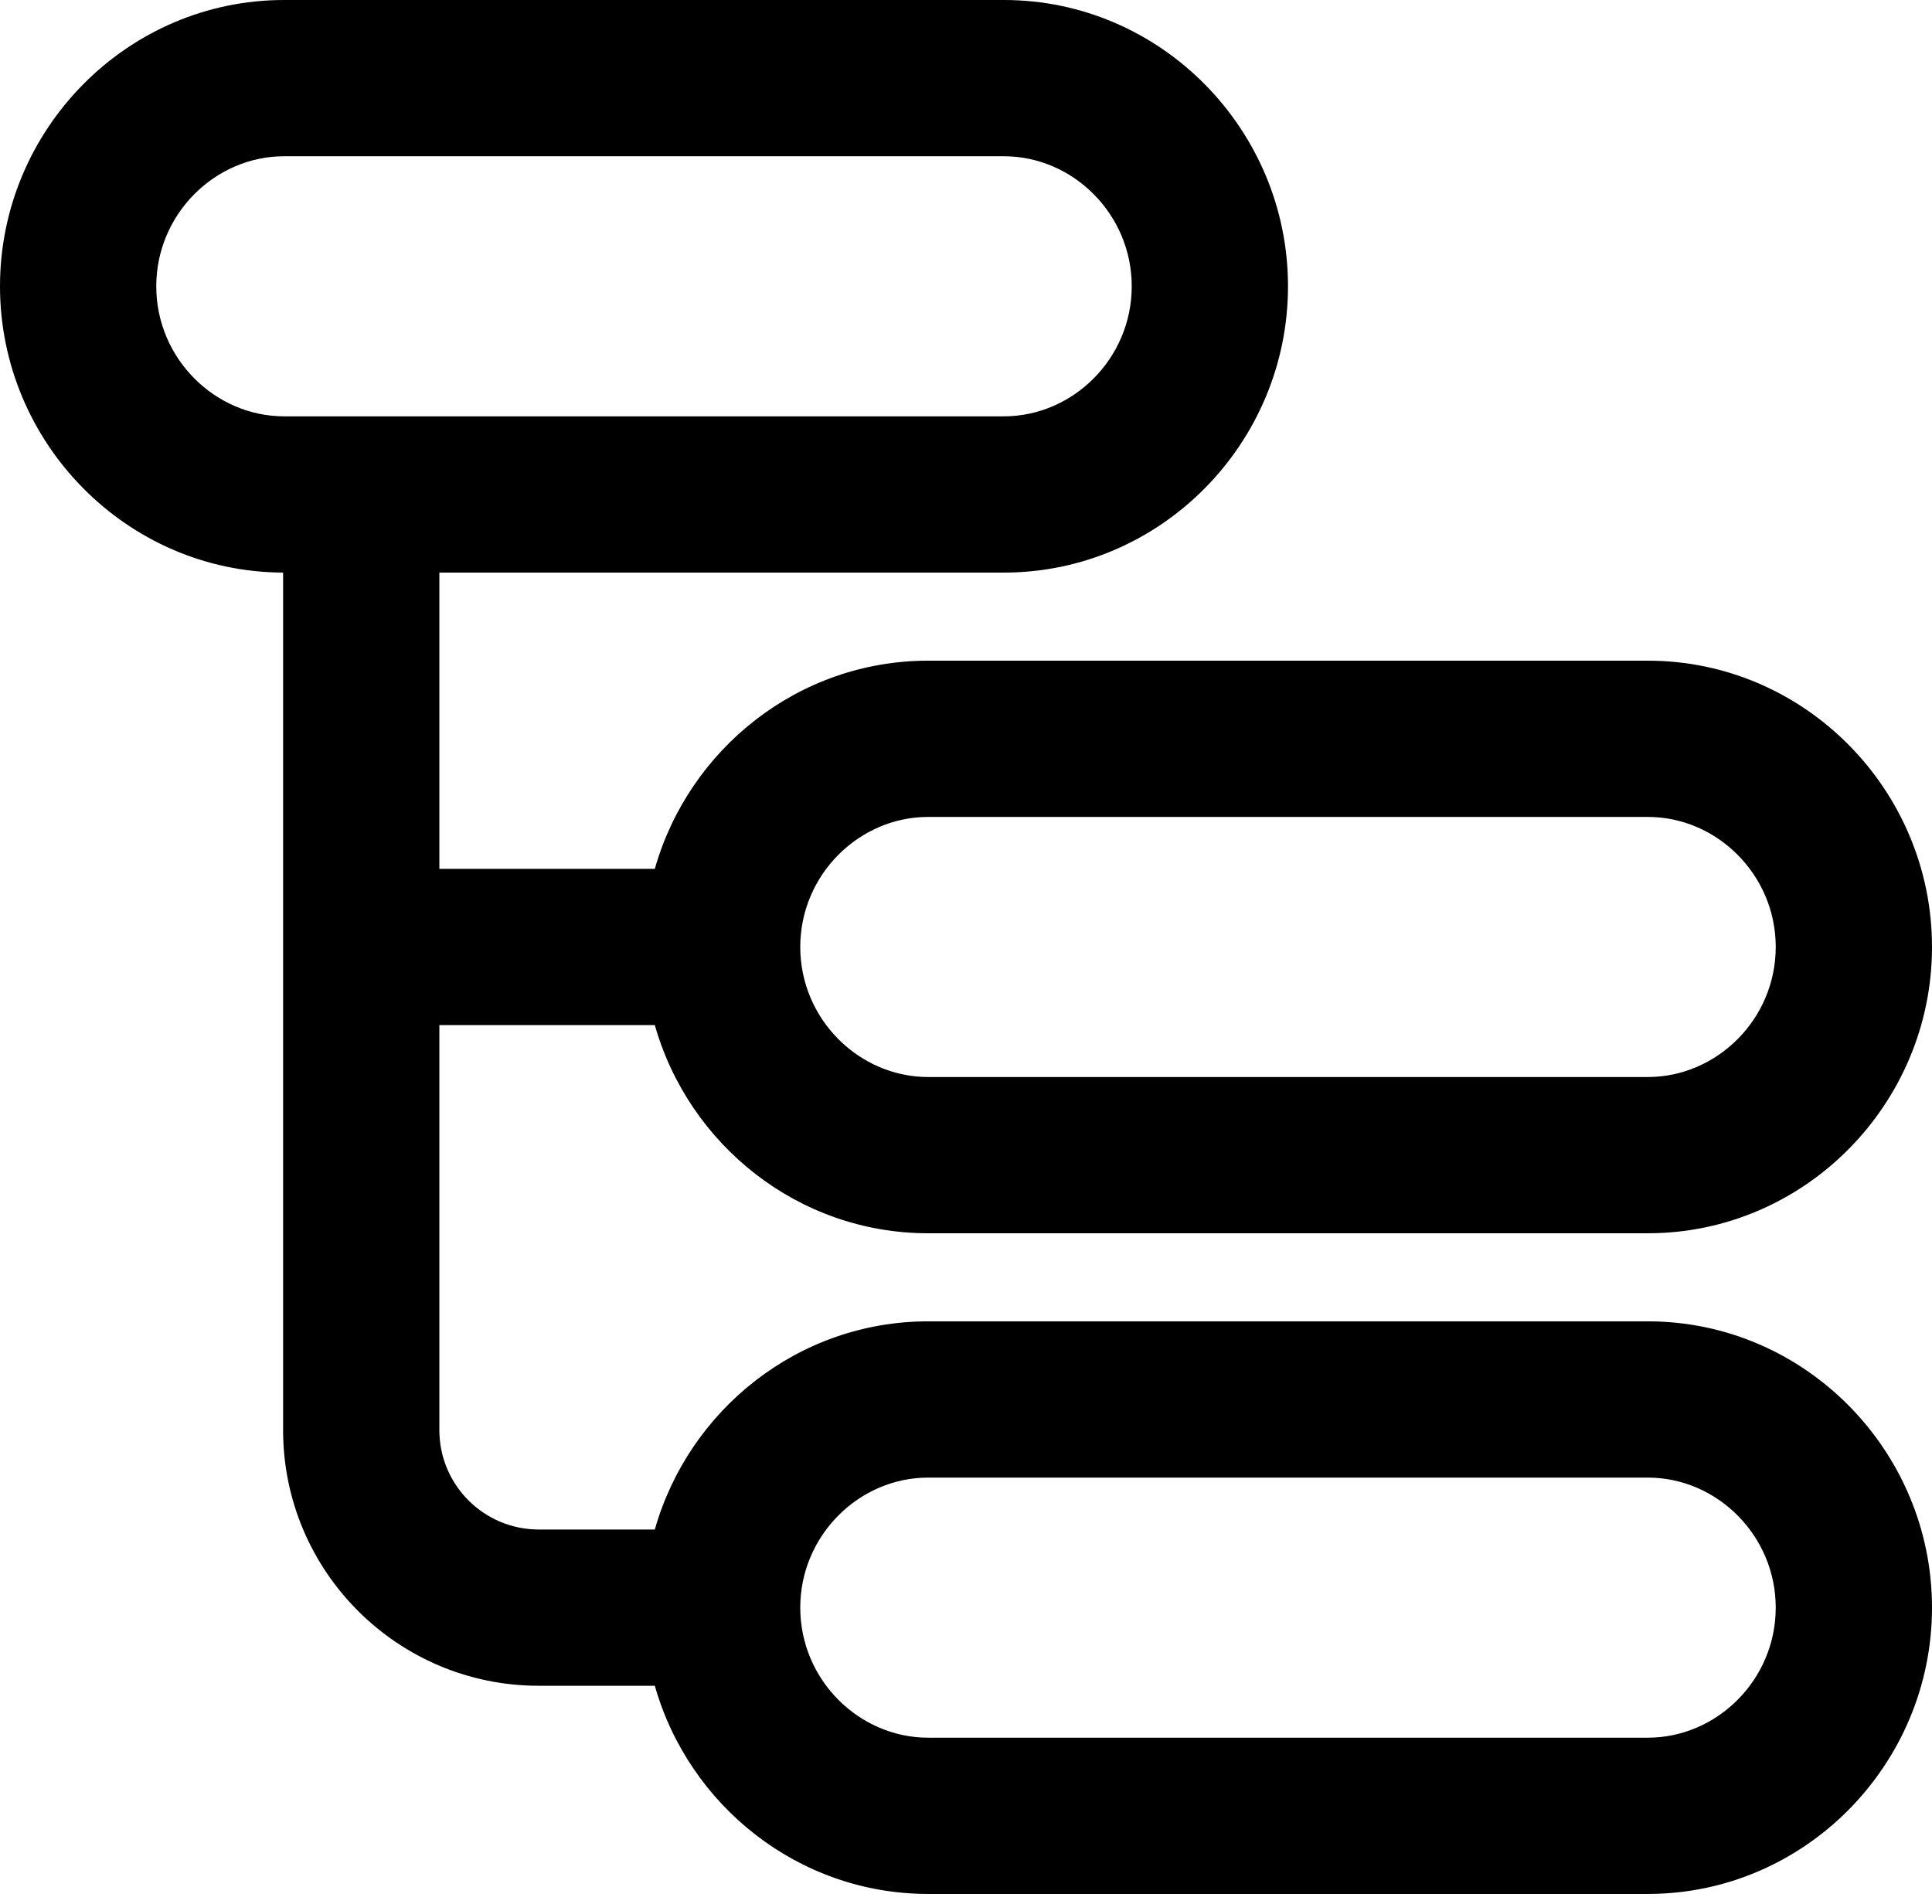
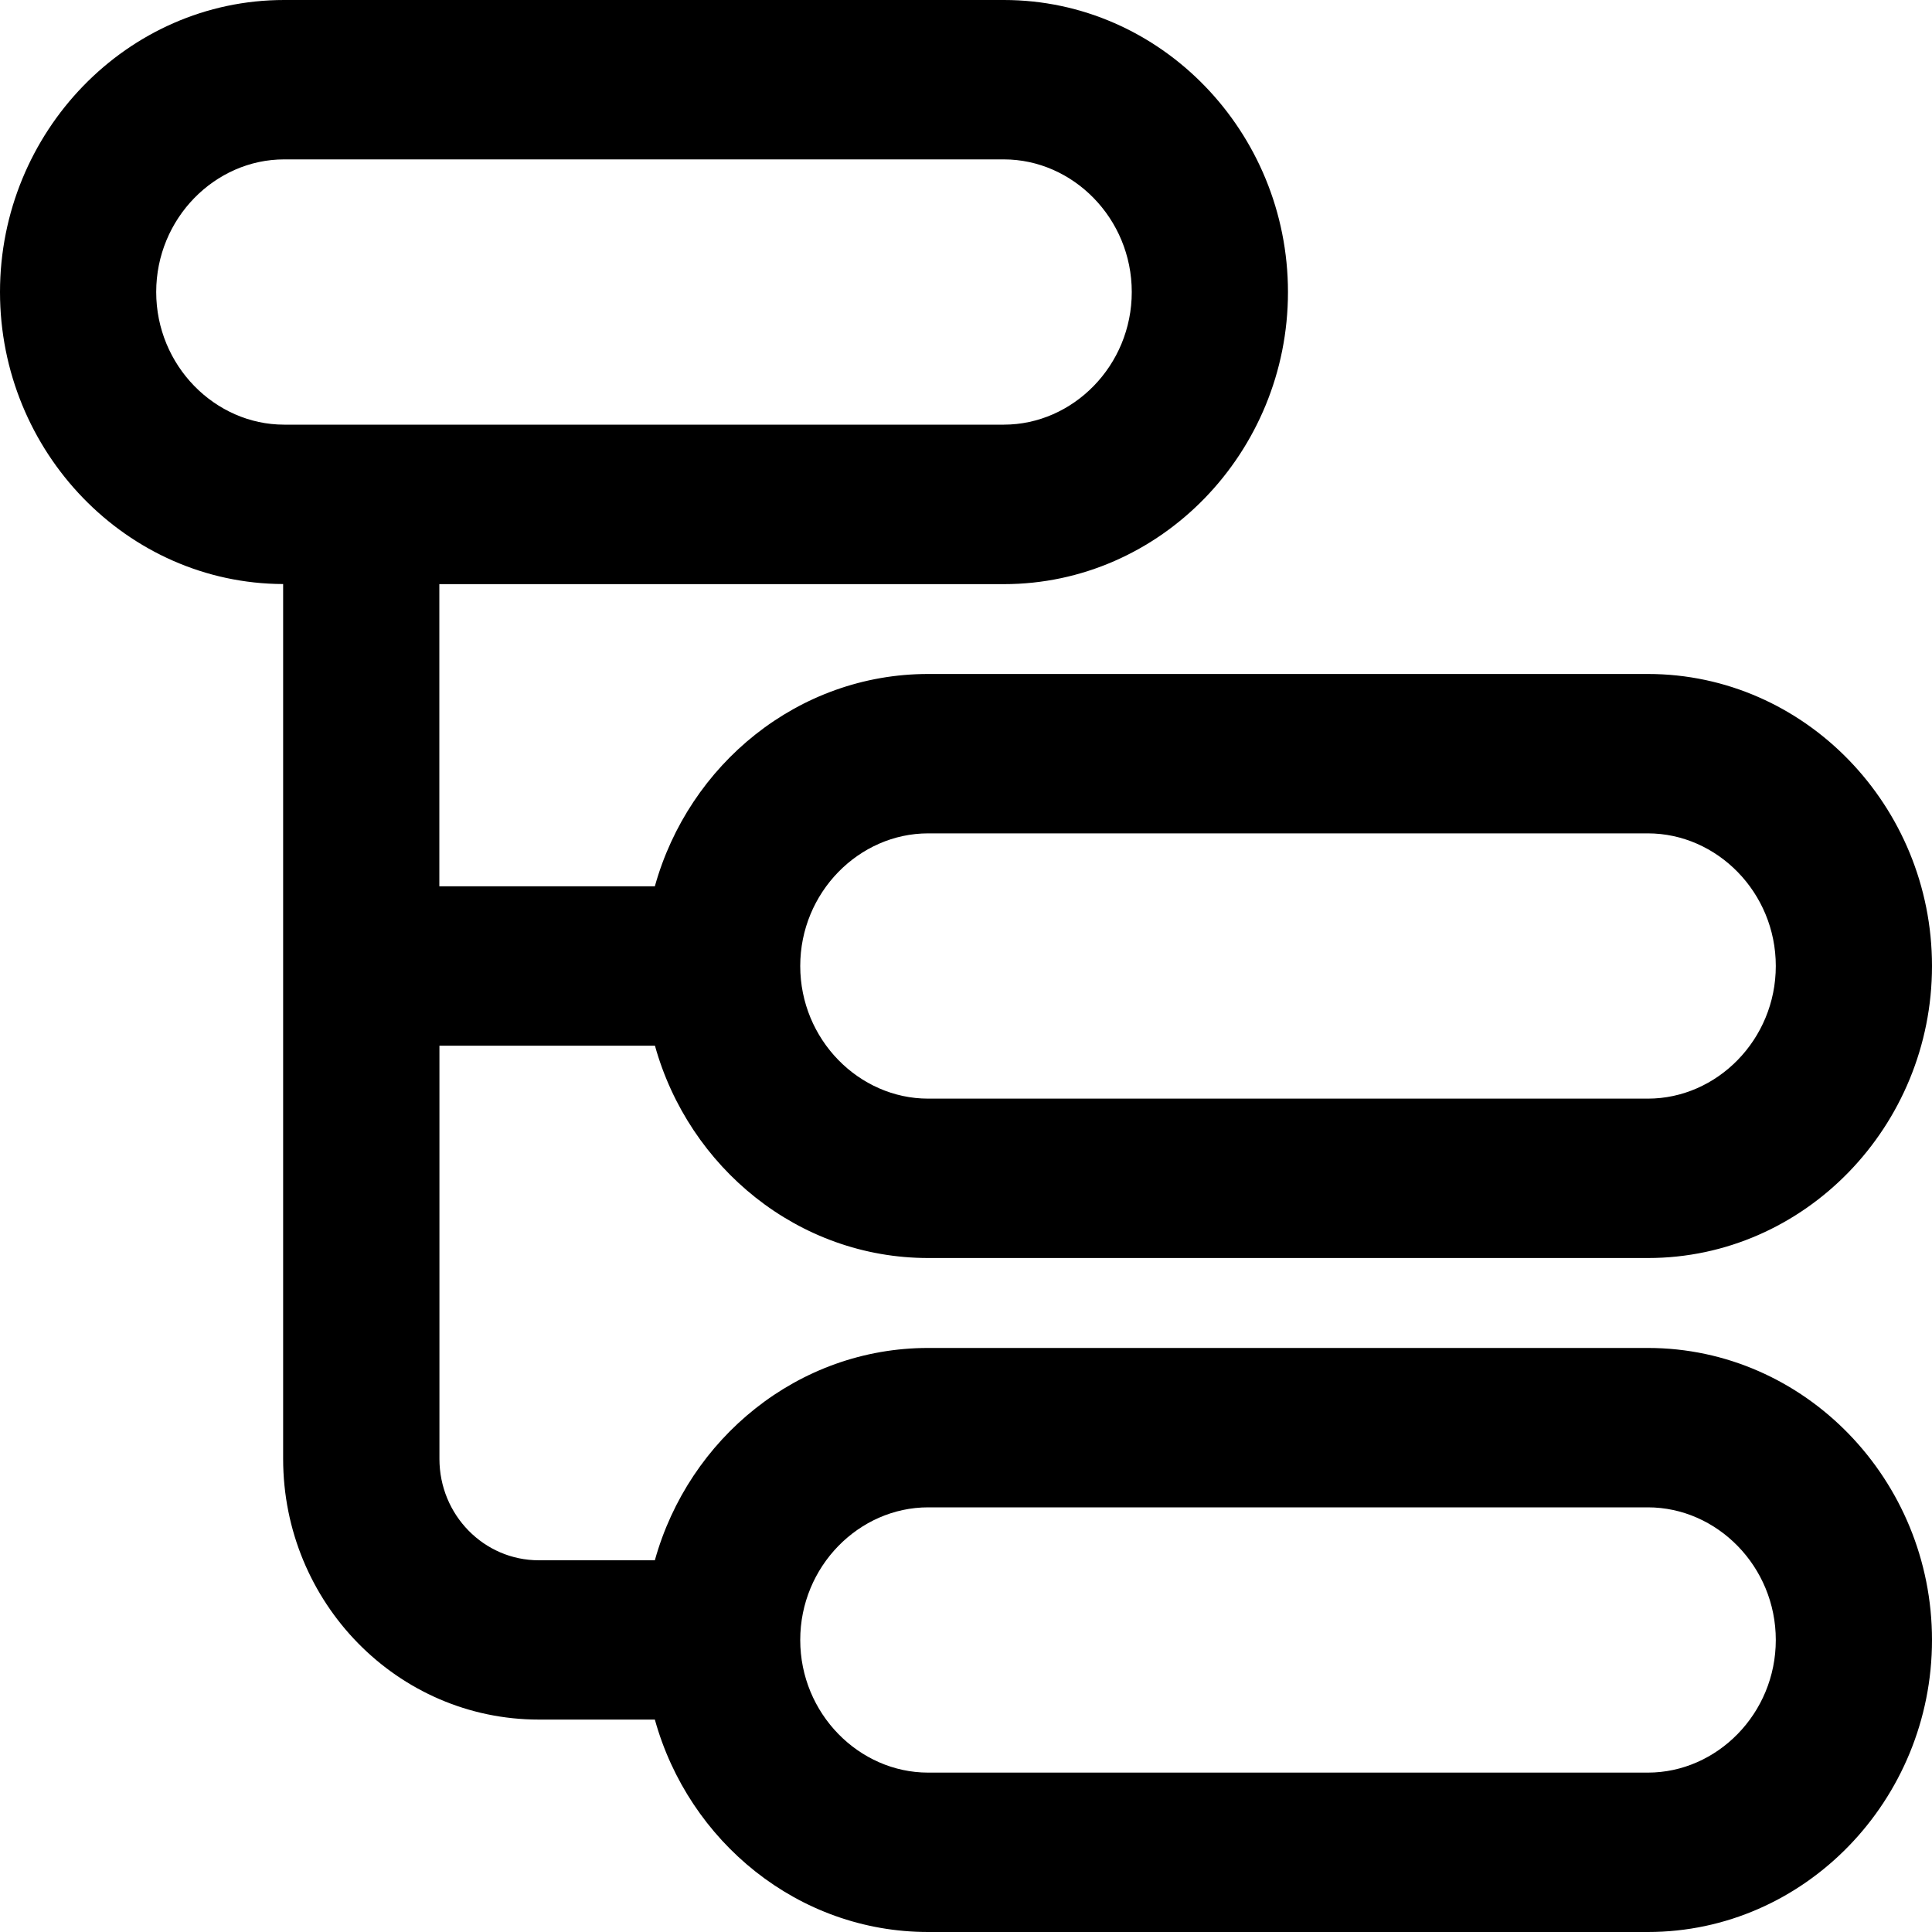
- <svg xmlns="http://www.w3.org/2000/svg" width="136" height="134" viewBox="0 0 136 134">
-   <path fill-rule="evenodd" clip-rule="evenodd" d="M70.667 11H20C15.14 11 11 15.074 11 20.155C11 25.236 15.14 29.31 20 29.31H70.667C75.527 29.31 79.667 25.236 79.667 20.155C79.667 15.074 75.527 11 70.667 11ZM20 0C8.954 0 0 9.109 0 20.155C0 31.177 8.915 40.27 19.928 40.31V100.678C19.928 110.619 27.987 118.678 37.928 118.678H46.095C48.48 127.092 56.19 133.333 65.333 133.333H116C127.046 133.333 136 124.224 136 113.178C136 102.133 127.046 93.023 116 93.023H65.333C56.19 93.023 48.481 99.264 46.095 107.678H37.928C34.062 107.678 30.928 104.544 30.928 100.678V72.167H46.095C48.48 80.581 56.19 86.822 65.333 86.822H116C127.046 86.822 136 77.712 136 66.667C136 55.621 127.046 46.512 116 46.512H65.333C56.19 46.512 48.48 52.752 46.095 61.167H30.928V40.31H70.667C81.713 40.31 90.667 31.201 90.667 20.155C90.667 9.109 81.713 0 70.667 0H20ZM116 57.512H65.333C60.473 57.512 56.333 61.585 56.333 66.667C56.333 71.748 60.473 75.822 65.333 75.822H116C120.86 75.822 125 71.748 125 66.667C125 61.585 120.86 57.512 116 57.512ZM65.333 104.023H116C120.86 104.023 125 108.097 125 113.178C125 118.26 120.86 122.333 116 122.333H65.333C60.473 122.333 56.333 118.26 56.333 113.178C56.333 108.097 60.473 104.023 65.333 104.023Z" />
+ <svg xmlns="http://www.w3.org/2000/svg" width="20" height="20" viewBox="0 0 20 20" version="1.1" id="svg1">
+   <defs id="defs1" />
+   <path fill-rule="evenodd" clip-rule="evenodd" d="M 10.392,1.65 H 2.941 c -0.715,0 -1.324,0.611 -1.324,1.373 0,0.762 0.609,1.373 1.324,1.373 h 7.451 c 0.715,0 1.324,-0.611 1.324,-1.373 0,-0.762 -0.609,-1.373 -1.324,-1.373 z M 2.941,0 C 1.317,0 0,1.366 0,3.023 0,4.677 1.311,6.041 2.931,6.046 v 9.055 c 0,1.491 1.185,2.7 2.647,2.7 H 6.779 C 7.129,19.064 8.263,20 9.608,20 h 7.451 C 18.683,20 20,18.634 20,16.977 20,15.32 18.683,13.954 17.059,13.954 H 9.608 c -1.345,0 -2.478,0.936 -2.829,2.198 H 5.578 c -0.569,0 -1.029,-0.47 -1.029,-1.05 v -4.277 h 2.231 c 0.351,1.262 1.485,2.198 2.829,2.198 h 7.451 C 18.683,13.023 20,11.657 20,10 20,8.343 18.683,6.977 17.059,6.977 H 9.608 c -1.345,0 -2.478,0.936 -2.829,2.198 H 4.548 V 6.047 h 5.844 c 1.624,0 2.941,-1.366 2.941,-3.023 C 13.333,1.366 12.017,0 10.392,0 Z M 17.059,8.627 H 9.608 c -0.715,0 -1.324,0.611 -1.324,1.373 0,0.762 0.609,1.373 1.324,1.373 h 7.451 c 0.715,0 1.324,-0.611 1.324,-1.373 0,-0.762 -0.609,-1.373 -1.324,-1.373 z m -7.451,6.977 h 7.451 c 0.715,0 1.324,0.611 1.324,1.373 0,0.762 -0.609,1.373 -1.324,1.373 H 9.608 c -0.715,0 -1.324,-0.611 -1.324,-1.373 0,-0.762 0.609,-1.373 1.324,-1.373 z" id="path1" style="stroke-width:0.149" />
</svg>
